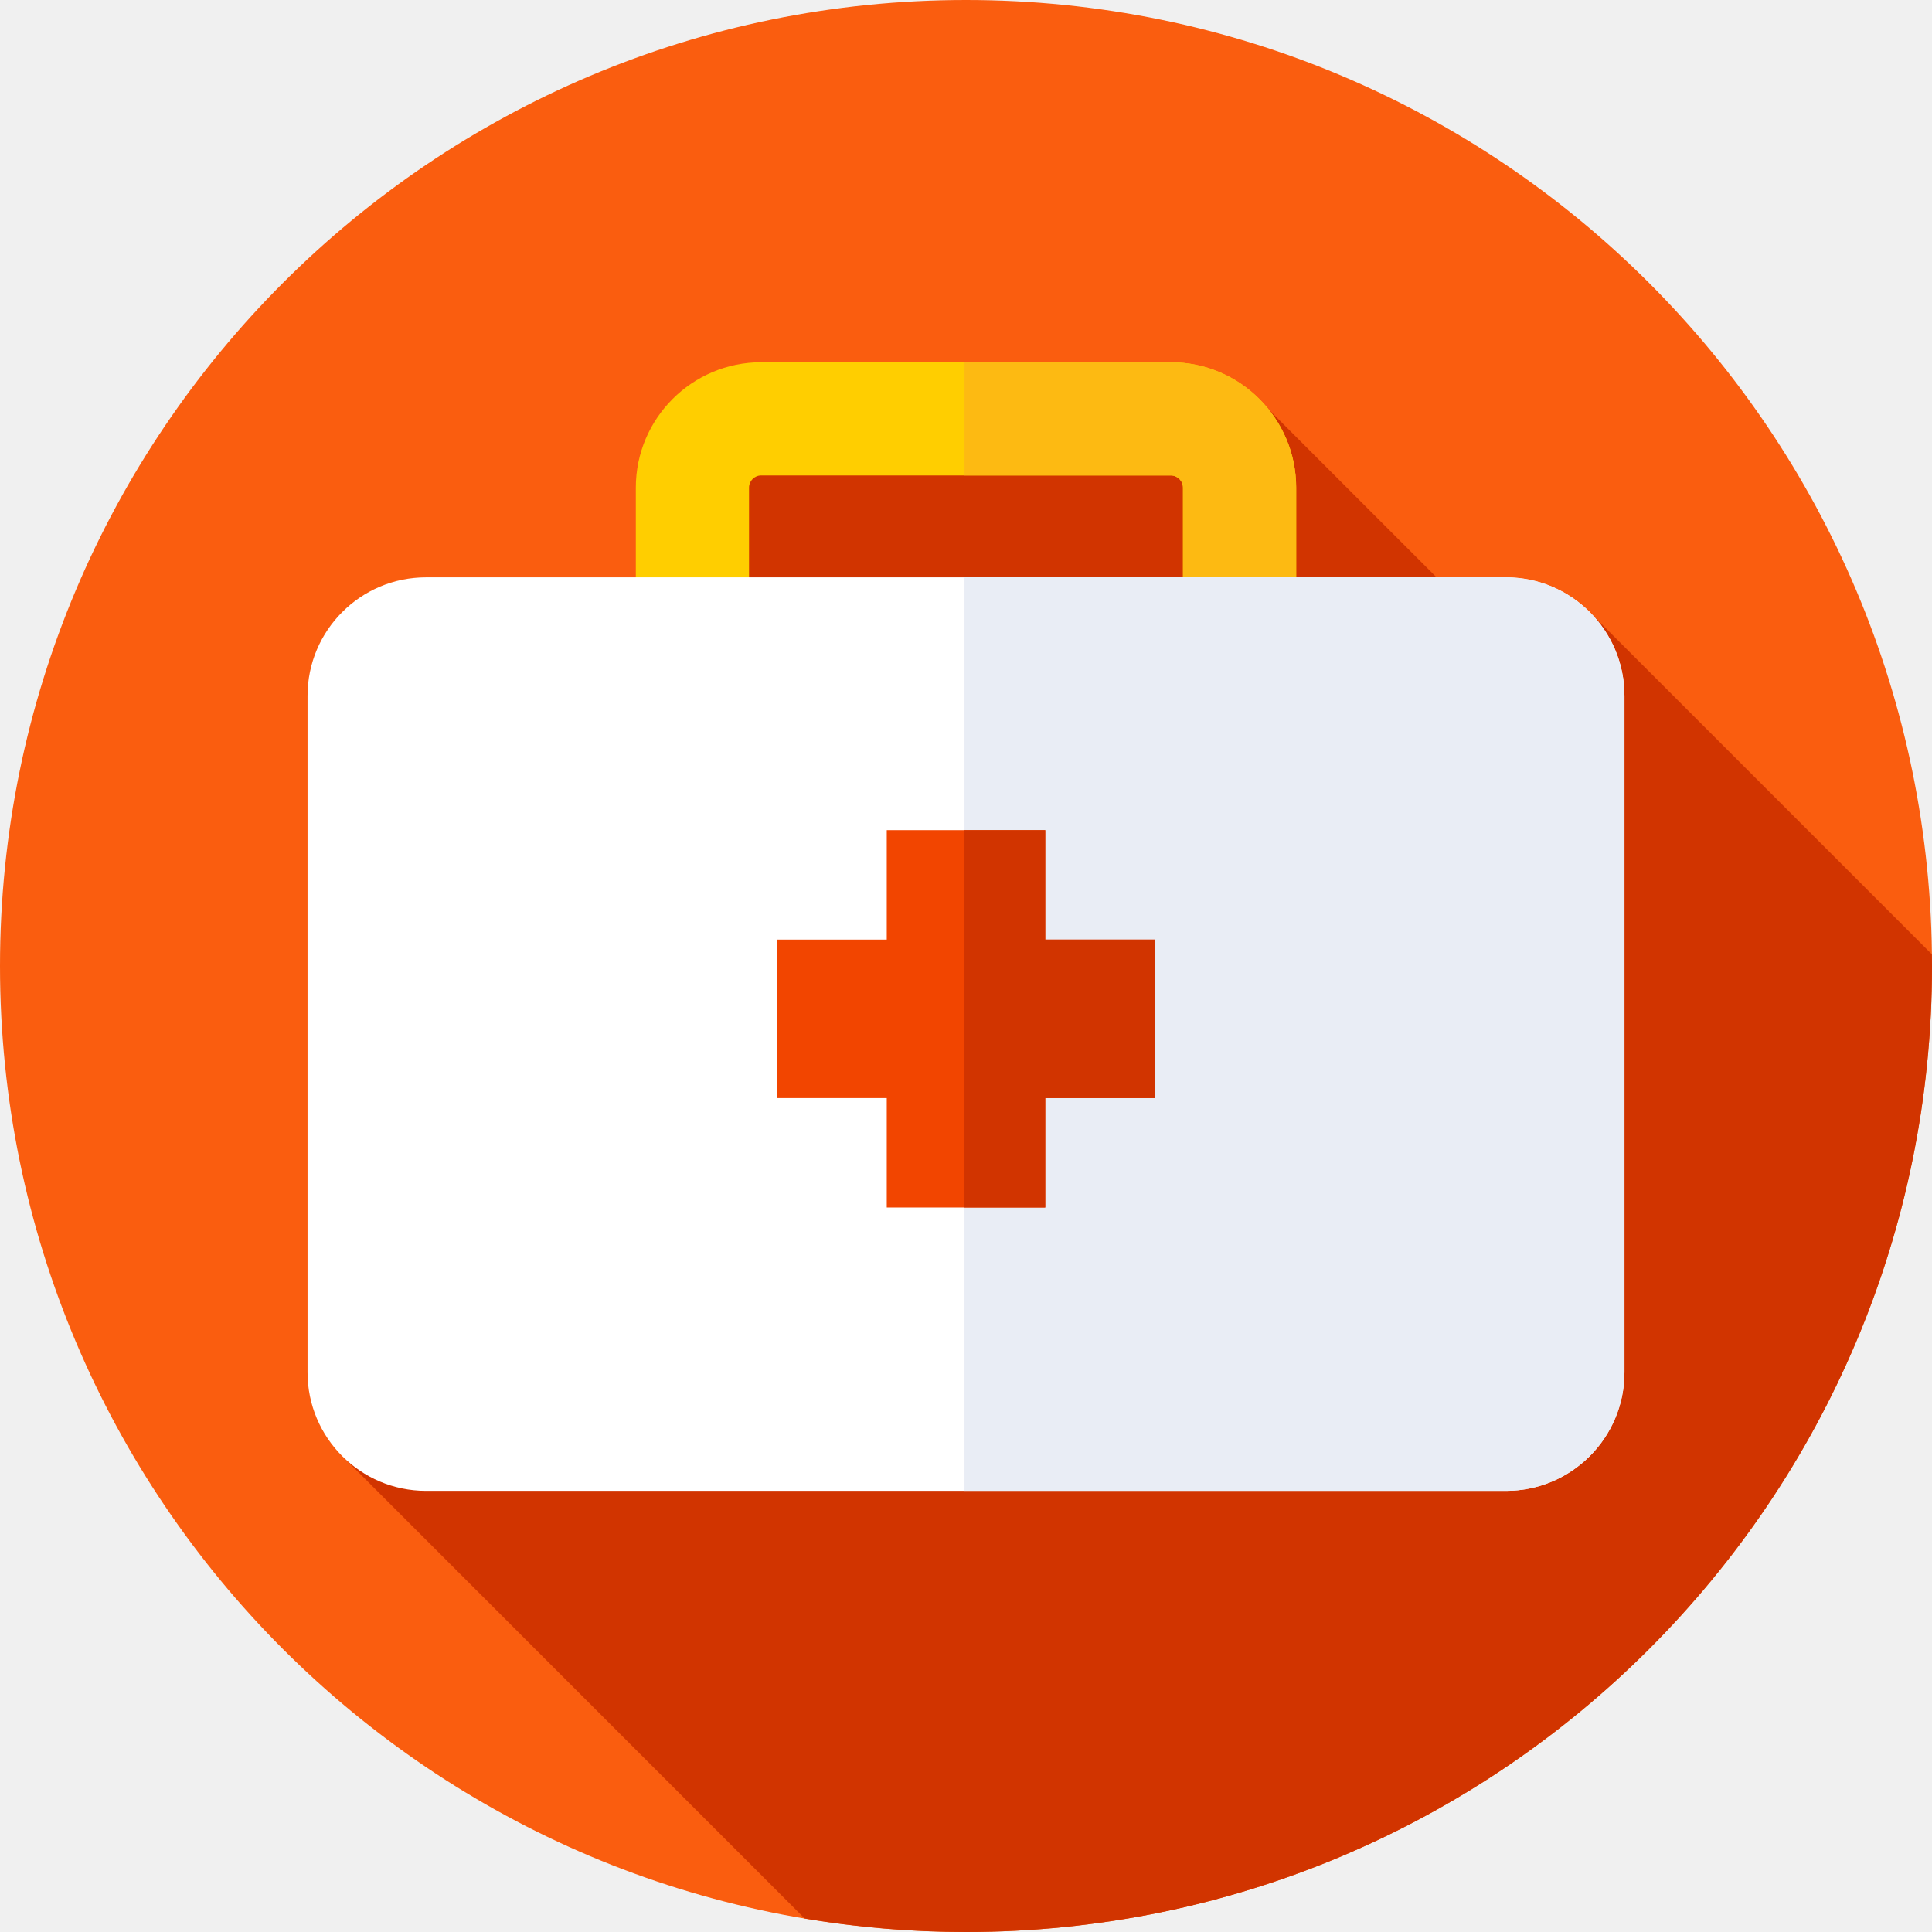
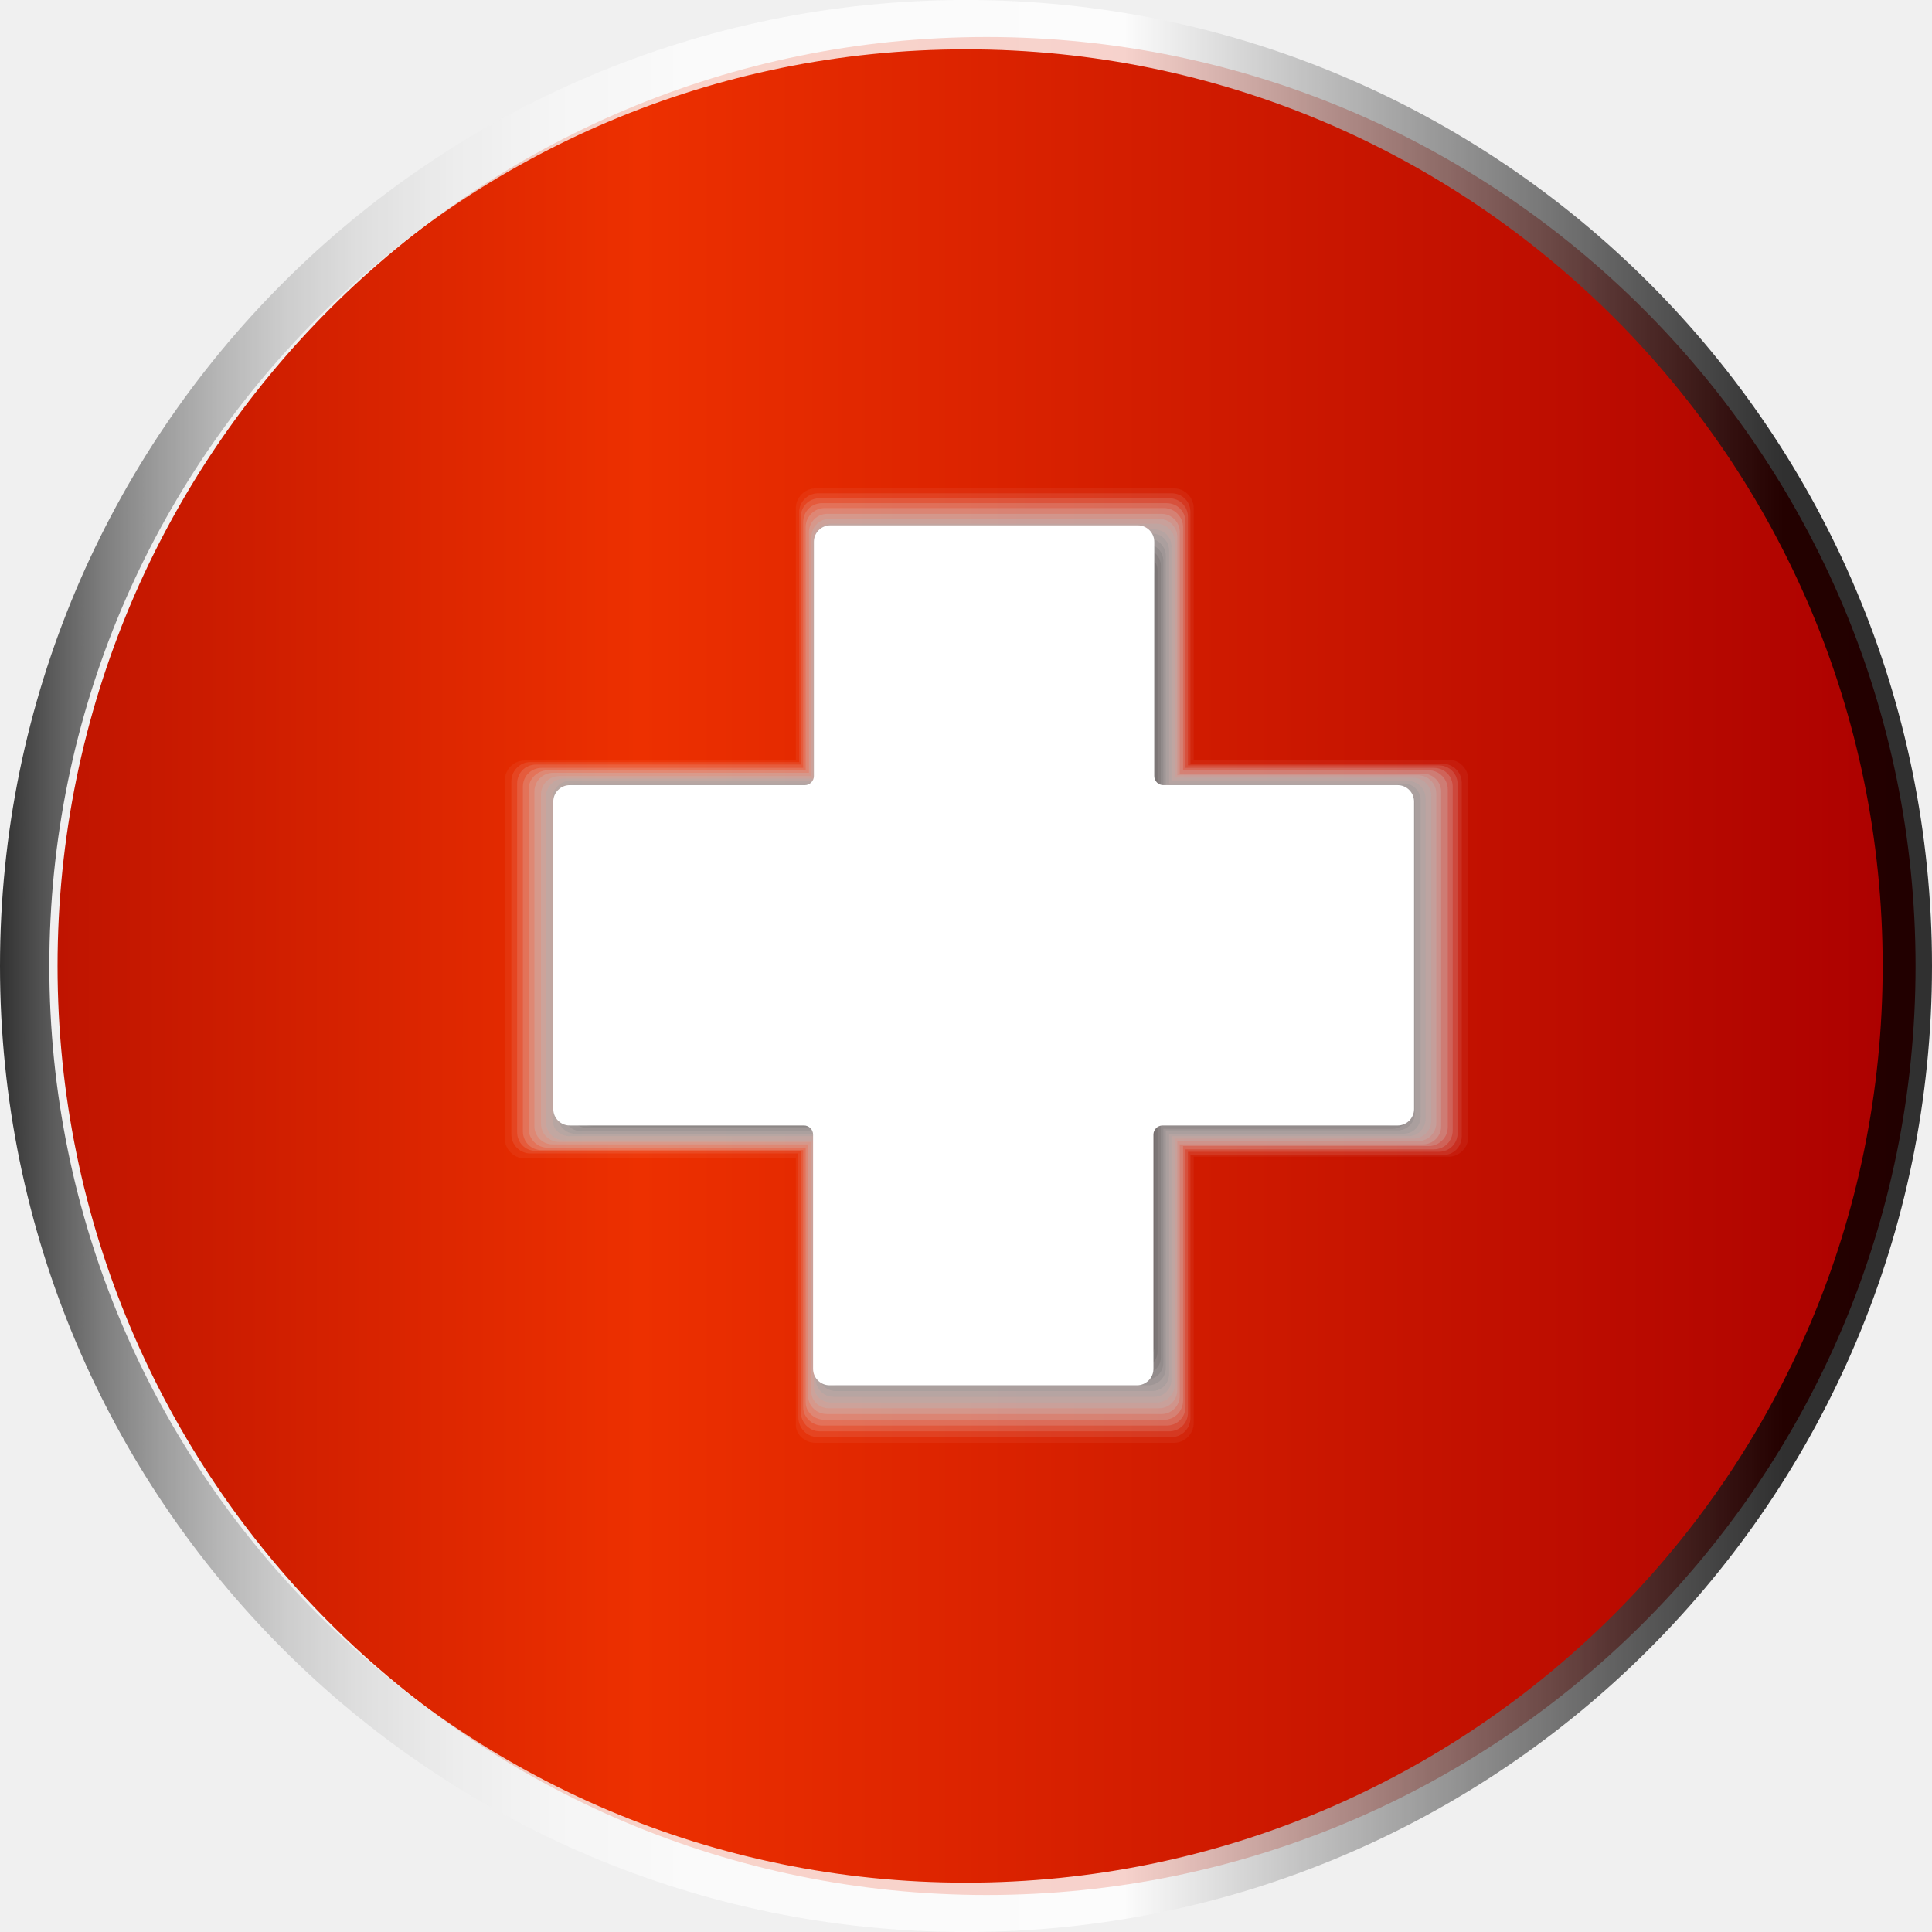
- <svg xmlns="http://www.w3.org/2000/svg" id="Capa_1" enable-background="new 0 0 512 512" height="512" viewBox="0 0 512 512" width="512">
-   <circle cx="256" cy="256" fill="#fa5d0f" r="256" />
-   <path d="m512 256c0-1.04-.027-2.073-.039-3.109l-90.049-90.049-14.844 16.52-70.831-70.831-137.737 12.85-107.326 264.965 122.081 122.082c13.902 2.337 28.179 3.572 42.745 3.572 141.385 0 256-114.615 256-256z" fill="#d13400" />
-   <path d="m310.27 208h-108.54c-18.323 0-33.23-14.907-33.23-33.23v-45.54c0-18.323 14.907-33.23 33.23-33.23h108.54c18.323 0 33.23 14.907 33.23 33.23v45.539c0 18.324-14.907 33.231-33.23 33.231zm-108.54-82c-1.781 0-3.23 1.449-3.23 3.23v45.539c0 1.781 1.449 3.23 3.23 3.23h108.54c1.781 0 3.23-1.449 3.23-3.23v-45.539c0-1.781-1.449-3.23-3.23-3.23z" fill="#ffce00" />
-   <path d="m310.27 96h-54.674v30h54.674c1.781 0 3.23 1.449 3.23 3.23v45.539c0 1.781-1.449 3.23-3.23 3.23h-54.674v30h54.674c18.323 0 33.23-14.907 33.23-33.23v-45.539c0-18.323-14.907-33.23-33.23-33.23z" fill="#fdba12" />
-   <path d="m399.094 395.092h-286.188c-17.345 0-31.406-14.061-31.406-31.406v-179.277c0-17.345 14.061-31.406 31.406-31.406h286.187c17.345 0 31.406 14.061 31.406 31.406v179.277c.001 17.345-14.06 31.406-31.405 31.406z" fill="#fff" />
-   <path d="m399.094 153.002h-143.499v242.089h143.498c17.345 0 31.406-14.061 31.406-31.406v-179.276c.001-17.346-14.06-31.407-31.405-31.407z" fill="#e9edf5" />
-   <path d="m306 249h-29v-29h-42v29h-29v42h29v29h42v-29h29z" fill="#f24500" />
-   <path d="m277 249v-29h-21.405v100h21.405v-29h29v-42z" fill="#d13400" />
+ <svg xmlns="http://www.w3.org/2000/svg" width="235" height="235" viewBox="0 0 235 235" fill="none">
+   <path d="M120 230.5C182.408 230.5 233 179.908 233 117.5C233 55.092 182.408 4.5 120 4.5C57.592 4.5 7 55.092 7 117.5C7 179.908 57.592 230.5 120 230.5Z" fill="url(#paint0_linear)" />
+   <path opacity="0.8" d="M117.5 232C180.737 232 232 180.737 232 117.5C232 54.263 180.737 3 117.5 3C54.263 3 3 54.263 3 117.5C3 180.737 54.263 232 117.5 232Z" stroke="url(#paint1_linear)" stroke-width="6" stroke-miterlimit="10" />
+   <path opacity="0.048" d="M99.2 175.5H142.8C144.1 175.5 145.2 174.4 145.2 173.1V140.7H176.2C177.5 140.7 178.6 139.6 178.6 138.3V94.8C178.6 93.5 177.5 92.4 176.2 92.4H145.2V61.8C145.2 60.5 144.1 59.4 142.8 59.4H99.2C97.9 59.4 96.8 60.5 96.8 61.8V92.5H63.8C62.5 92.5 61.4 93.6 61.4 94.9V138.5C61.4 139.8 62.5 140.9 63.8 140.9H96.8V173.3C96.8 174.5 97.9 175.5 99.2 175.5Z" fill="#F5F5F5" />
+   <path opacity="0.095" d="M99.5 174.8H142.5C143.8 174.8 144.8 173.7 144.8 172.5V140.5H175.5C176.8 140.5 177.8 139.5 177.8 138.2V95.2C177.8 93.9 176.7 92.9 175.5 92.9H144.8V62.3C144.8 61 143.8 60 142.5 60H99.5C98.2 60 97.2 61.1 97.2 62.3V92.7H64.5C63.2 92.7 62.2 93.8 62.2 95V138C62.2 139.3 63.3 140.3 64.5 140.3H97.1V172.3C97.1 173.8 98.2 174.8 99.5 174.8Z" fill="#ECEBEB" />
+   <path opacity="0.143" d="M99.7 174.1H142.2C143.5 174.1 144.5 173.1 144.5 171.8V140.1H175C176.3 140.1 177.3 139.1 177.3 137.8V95.4C177.3 94.1 176.3 93.1 175 93.1H144.5V62.9C144.5 61.6 143.5 60.6 142.2 60.6H99.7C98.4 60.6 97.4 61.6 97.4 62.9V93H65.2C63.9 93 62.9 94 62.9 95.3V137.7C62.9 139 63.9 140 65.2 140H97.4V171.7C97.4 173.1 98.5 174.1 99.7 174.1Z" fill="#E2E0E0" />
+   <path opacity="0.191" d="M100 173.4H141.9C143.2 173.4 144.2 172.4 144.2 171.1V139.8H174.4C175.7 139.8 176.7 138.8 176.7 137.5V95.7C176.7 94.4 175.7 93.4 174.4 93.4H144.2V63.5C144.2 62.2 143.2 61.2 141.9 61.2H100C98.7 61.2 97.7 62.2 97.7 63.5V93.4H65.9C64.6 93.4 63.6 94.4 63.6 95.7V137.6C63.6 138.9 64.6 139.9 65.9 139.9H97.7V171.2C97.7 172.4 98.8 173.4 100 173.4Z" fill="#D8D6D6" />
+   <path opacity="0.238" d="M100.3 172.7H141.6C142.8 172.7 143.9 171.7 143.9 170.4V139.4H173.8C175 139.4 176.1 138.4 176.1 137.1V96C176.1 94.8 175.1 93.7 173.8 93.7H143.9V64.1C143.9 62.9 142.9 61.8 141.6 61.8H100.3C99.1 61.8 98 62.8 98 64.1V93.7H66.6C65.4 93.7 64.3 94.7 64.3 96V137.3C64.3 138.5 65.3 139.6 66.6 139.6H98V170.6C98 171.7 99 172.7 100.3 172.7Z" fill="#CECCCC" />
+   <path opacity="0.286" d="M100.6 172H141.3C142.5 172 143.5 171 143.5 169.8V139.2H173.1C174.3 139.2 175.3 138.2 175.3 137V96.3C175.3 95.1 174.3 94.1 173.1 94.1H143.5V64.7C143.5 63.5 142.5 62.5 141.3 62.5H100.6C99.4 62.5 98.4 63.5 98.4 64.7V94H67.3C66 94 65 95 65 96.3V137C65 138.2 66 139.2 67.2 139.2H98.3V169.8C98.3 171 99.3 172 100.6 172Z" fill="#C5C2C2" />
+   <path opacity="0.333" d="M100.8 171.3H141C142.2 171.3 143.2 170.3 143.2 169.1V138.8H172.5C173.7 138.8 174.7 137.8 174.7 136.6V96.5C174.7 95.3 173.7 94.3 172.5 94.3H143.2V65.3C143.2 64.1 142.2 63.1 141 63.1H100.9C99.7 63.1 98.7 64.1 98.7 65.3V94.4H68C66.8 94.4 65.8 95.4 65.8 96.6V136.7C65.8 137.9 66.8 138.9 68 138.9H98.7V169.2C98.6 170.3 99.6 171.3 100.8 171.3Z" fill="#BBB7B7" />
+   <path opacity="0.381" d="M101.1 170.6H140.7C141.9 170.6 142.9 169.6 142.9 168.4V138.5H171.9C173.1 138.5 174.1 137.5 174.1 136.3V96.8C174.1 95.6 173.1 94.6 171.9 94.6H142.9V65.9C142.9 64.7 141.9 63.7 140.7 63.7H101.1C99.9 63.7 98.9 64.7 98.9 65.9V94.7H68.6C67.4 94.7 66.4 95.7 66.4 96.9V136.5C66.4 137.7 67.4 138.7 68.6 138.7H99V168.6C99 169.7 99.9 170.6 101.1 170.6Z" fill="#B1ADAD" />
+   <path opacity="0.429" d="M101.4 169.9H140.4C141.6 169.9 142.5 168.9 142.5 167.8V138.2H171.3C172.5 138.2 173.4 137.2 173.4 136.1V97.1C173.4 95.9 172.4 95 171.3 95H142.5V66.5C142.5 65.3 141.6 64.4 140.4 64.4H101.4C100.2 64.4 99.3 65.4 99.3 66.5V95H69.3C68.1 95 67.2 96 67.2 97.1V136.1C67.2 137.3 68.1 138.2 69.3 138.2H99.2V167.8C99.3 169 100.2 169.9 101.4 169.9Z" fill="#A8A3A3" />
+   <path opacity="0.476" d="M101.7 169.2H140.1C141.3 169.2 142.2 168.3 142.2 167.1V137.9H170.7C171.9 137.9 172.8 137 172.8 135.8V97.4C172.8 96.2 171.9 95.3 170.7 95.3H142.2V67C142.2 65.8 141.3 64.9 140.1 64.9H101.7C100.5 64.9 99.6 65.8 99.6 67V95.3H70C68.8 95.3 67.9 96.2 67.9 97.4V135.8C67.9 137 68.8 137.9 70 137.9H99.5V167.1C99.6 168.3 100.5 169.2 101.7 169.2Z" fill="#9E9999" />
+   <path opacity="0.524" d="M101.9 168.5H139.7C140.8 168.5 141.8 167.6 141.8 166.4V137.5H170C171.1 137.5 172.1 136.6 172.1 135.4V97.7C172.1 96.6 171.2 95.6 170 95.6H141.8V67.6C141.8 66.5 140.9 65.5 139.7 65.5H101.9C100.8 65.5 99.8 66.4 99.8 67.6V95.6H70.7C69.6 95.6 68.6 96.5 68.6 97.7V135.5C68.6 136.6 69.5 137.6 70.7 137.6H99.9V166.5C99.9 167.6 100.8 168.5 101.9 168.5Z" fill="#948E8E" />
+   <path opacity="0.571" d="M102.2 167.8H139.5C140.6 167.8 141.5 166.9 141.5 165.8V137.3H169.4C170.5 137.3 171.4 136.4 171.4 135.3V98C171.4 96.9 170.5 96 169.4 96H141.5V68.2C141.5 67.1 140.6 66.2 139.5 66.2H102.2C101.1 66.2 100.2 67.1 100.2 68.2V96H71.4C70.3 96 69.4 96.9 69.4 98V135.2C69.4 136.3 70.3 137.2 71.4 137.2H100.2V165.7C100.2 166.9 101.1 167.8 102.2 167.8Z" fill="#8A8484" />
+   <path opacity="0.619" d="M102.5 167.1H139.2C140.3 167.1 141.2 166.2 141.2 165.1V136.9H168.8C169.9 136.9 170.8 136 170.8 134.9V98.3C170.8 97.2 169.9 96.3 168.8 96.3H141.2V68.8C141.2 67.7 140.3 66.8 139.2 66.8H102.5C101.4 66.8 100.5 67.7 100.5 68.8V96.3H72.1C71 96.3 70.1 97.2 70.1 98.3V135C70.1 136.1 71 137 72.1 137H100.5V165.2C100.5 166.2 101.4 167.1 102.5 167.1Z" fill="#817A7A" />
+   <path opacity="0.667" d="M102.7 166.4H138.8C139.9 166.4 140.8 165.5 140.8 164.4V136.6H168.1C169.2 136.6 170.1 135.7 170.1 134.6V98.6C170.1 97.5 169.2 96.6 168.1 96.6H140.8V69.4C140.8 68.3 139.9 67.4 138.8 67.4H102.7C101.6 67.4 100.7 68.3 100.7 69.4V96.6H72.7C71.6 96.6 70.7 97.5 70.7 98.6V134.7C70.7 135.8 71.6 136.7 72.7 136.7H100.7V164.5C100.8 165.5 101.7 166.4 102.7 166.4Z" fill="#777070" />
+   <path opacity="0.714" d="M103 165.7H138.5C139.6 165.7 140.4 164.8 140.4 163.8V136.3H167.4C168.5 136.3 169.3 135.4 169.3 134.4V98.9C169.3 97.8 168.4 97 167.4 97H140.4V70C140.4 68.9 139.5 68.1 138.5 68.1H103C101.9 68.1 101.1 69 101.1 70V96.9H73.4C72.3 96.9 71.5 97.8 71.5 98.8V134.3C71.5 135.4 72.4 136.2 73.4 136.2H101V163.7C101.1 164.8 102 165.7 103 165.7Z" fill="#6D6565" />
+   <path opacity="0.762" d="M103.3 165H138.2C139.3 165 140.1 164.1 140.1 163.1V136H166.9C168 136 168.8 135.1 168.8 134.1V99.1C168.8 98 167.9 97.2 166.9 97.2H140.1V70.6C140.1 69.5 139.2 68.7 138.2 68.7H103.3C102.2 68.7 101.4 69.6 101.4 70.6V97.3H74.1C73 97.3 72.2 98.2 72.2 99.2V134.1C72.2 135.2 73 136 74.1 136H101.4V163.1C101.4 164.1 102.2 165 103.3 165Z" fill="#645B5B" />
+   <path opacity="0.809" d="M103.6 164.3H138C139 164.3 139.9 163.5 139.9 162.4V135.7H166.4C167.4 135.7 168.3 134.9 168.3 133.8V99.4C168.3 98.4 167.5 97.5 166.4 97.5H139.9V71.2C139.9 70.2 139.1 69.3 138 69.3H103.6C102.6 69.3 101.7 70.1 101.7 71.2V97.6H74.8C73.8 97.6 72.9 98.4 72.9 99.5V133.9C72.9 134.9 73.7 135.8 74.8 135.8H101.7V162.5C101.7 163.5 102.5 164.3 103.6 164.3Z" fill="#5A5151" />
+   <path opacity="0.857" d="M103.8 163.6H137.6C138.6 163.6 139.4 162.8 139.4 161.8V135.4H165.6C166.6 135.4 167.4 134.6 167.4 133.6V99.7C167.4 98.7 166.6 97.9 165.6 97.9H139.4V71.7C139.4 70.7 138.6 69.9 137.6 69.9H103.8C102.8 69.9 102 70.7 102 71.7V97.8H75.5C74.5 97.8 73.7 98.6 73.7 99.6V133.4C73.7 134.4 74.5 135.2 75.5 135.2H102V161.6C102 162.8 102.8 163.6 103.8 163.6Z" fill="#504747" />
+   <path opacity="0.905" d="M104.1 162.9H137.3C138.3 162.9 139.1 162.1 139.1 161.1V135.1H165C166 135.1 166.8 134.3 166.8 133.3V100C166.8 99 166 98.2 165 98.2H139.1V72.3C139.1 71.3 138.3 70.5 137.3 70.5H104.1C103.1 70.5 102.3 71.3 102.3 72.3V98.2H76.2C75.2 98.2 74.4 99 74.4 100V133.2C74.4 134.2 75.2 135 76.2 135H102.3V161C102.3 162.1 103.1 162.9 104.1 162.9Z" fill="#463C3C" />
+   <path opacity="0.952" d="M104.4 162.2H137C138 162.2 138.8 161.4 138.8 160.4V134.7H164.4C165.4 134.7 166.2 133.9 166.2 132.9V100.3C166.2 99.3 165.4 98.5 164.4 98.5H138.8V72.9C138.8 71.9 138 71.1 137 71.1H104.4C103.4 71.1 102.6 71.9 102.6 72.9V98.5H76.9C75.9 98.5 75.1 99.3 75.1 100.3V132.9C75.1 133.9 75.9 134.7 76.9 134.7H102.6V160.4C102.6 161.4 103.4 162.2 104.4 162.2Z" fill="#3D3232" />
+   <path d="M163.8 98.8H138.5V73.5C138.5 72.5 137.7 71.7 136.7 71.7H104.7C103.7 71.7 103 72.5 103 73.5V98.8H77.6C76.6 98.8 75.9 99.6 75.9 100.5V132.5C75.9 133.5 76.7 134.2 77.6 134.2H102.9V159.5C102.9 160.5 103.7 161.3 104.6 161.3H136.6C137.6 161.3 138.4 160.5 138.4 159.5V134.2H163.7C164.7 134.2 165.5 133.4 165.5 132.5V100.5C165.5 99.6 164.8 98.8 163.8 98.8Z" fill="#332828" />
+   <path d="M170 95.5H141.5C140.9 95.5 140.4 95 140.4 94.4V65.9C140.4 64.8 139.5 63.9 138.4 63.9H101C99.9 63.9 99 64.8 99 65.9V67V94.4C99 95 98.5 95.5 97.9 95.5H69.3C68.2 95.5 67.3 96.4 67.3 97.5V134.9C67.3 136 68.2 136.9 69.3 136.9H97.8C98.4 136.9 98.9 137.4 98.9 138V165.4V166.5C98.9 167.6 99.8 168.5 100.9 168.5H138.3C139.4 168.5 140.3 167.6 140.3 166.5V138C140.3 137.4 140.8 136.9 141.4 136.9H170C171.1 136.9 172 136 172 134.9V97.5C172 96.4 171.1 95.5 170 95.5Z" fill="white" />
+   <defs>
+     <linearGradient id="paint0_linear" x1="6.997" y1="117.502" x2="232.997" y2="117.502" gradientUnits="userSpaceOnUse">
+       <stop stop-color="#BF1400" />
+       <stop offset="0.313" stop-color="#ED3000" />
+       <stop offset="1" stop-color="#AB0000" />
+     </linearGradient>
+     <linearGradient id="paint1_linear" x1="1.77765e-07" y1="117.5" x2="235" y2="117.5" gradientUnits="userSpaceOnUse">
+       <stop />
+       <stop offset="0.004" stop-color="#090909" />
+       <stop offset="0.028" stop-color="#373737" />
+       <stop offset="0.054" stop-color="#626262" />
+       <stop offset="0.083" stop-color="#888888" />
+       <stop offset="0.114" stop-color="#A8A8A8" />
+       <stop offset="0.148" stop-color="#C4C4C4" />
+       <stop offset="0.186" stop-color="#DADADA" />
+       <stop offset="0.232" stop-color="#EBEBEB" />
+       <stop offset="0.287" stop-color="#F6F6F6" />
+       <stop offset="0.365" stop-color="#FDFDFD" />
+       <stop offset="0.582" stop-color="white" />
+       <stop offset="0.669" stop-color="#BBBBBB" />
+       <stop offset="0.846" stop-color="#363636" />
+       <stop offset="0.923" />
+     </linearGradient>
+   </defs>
</svg>
